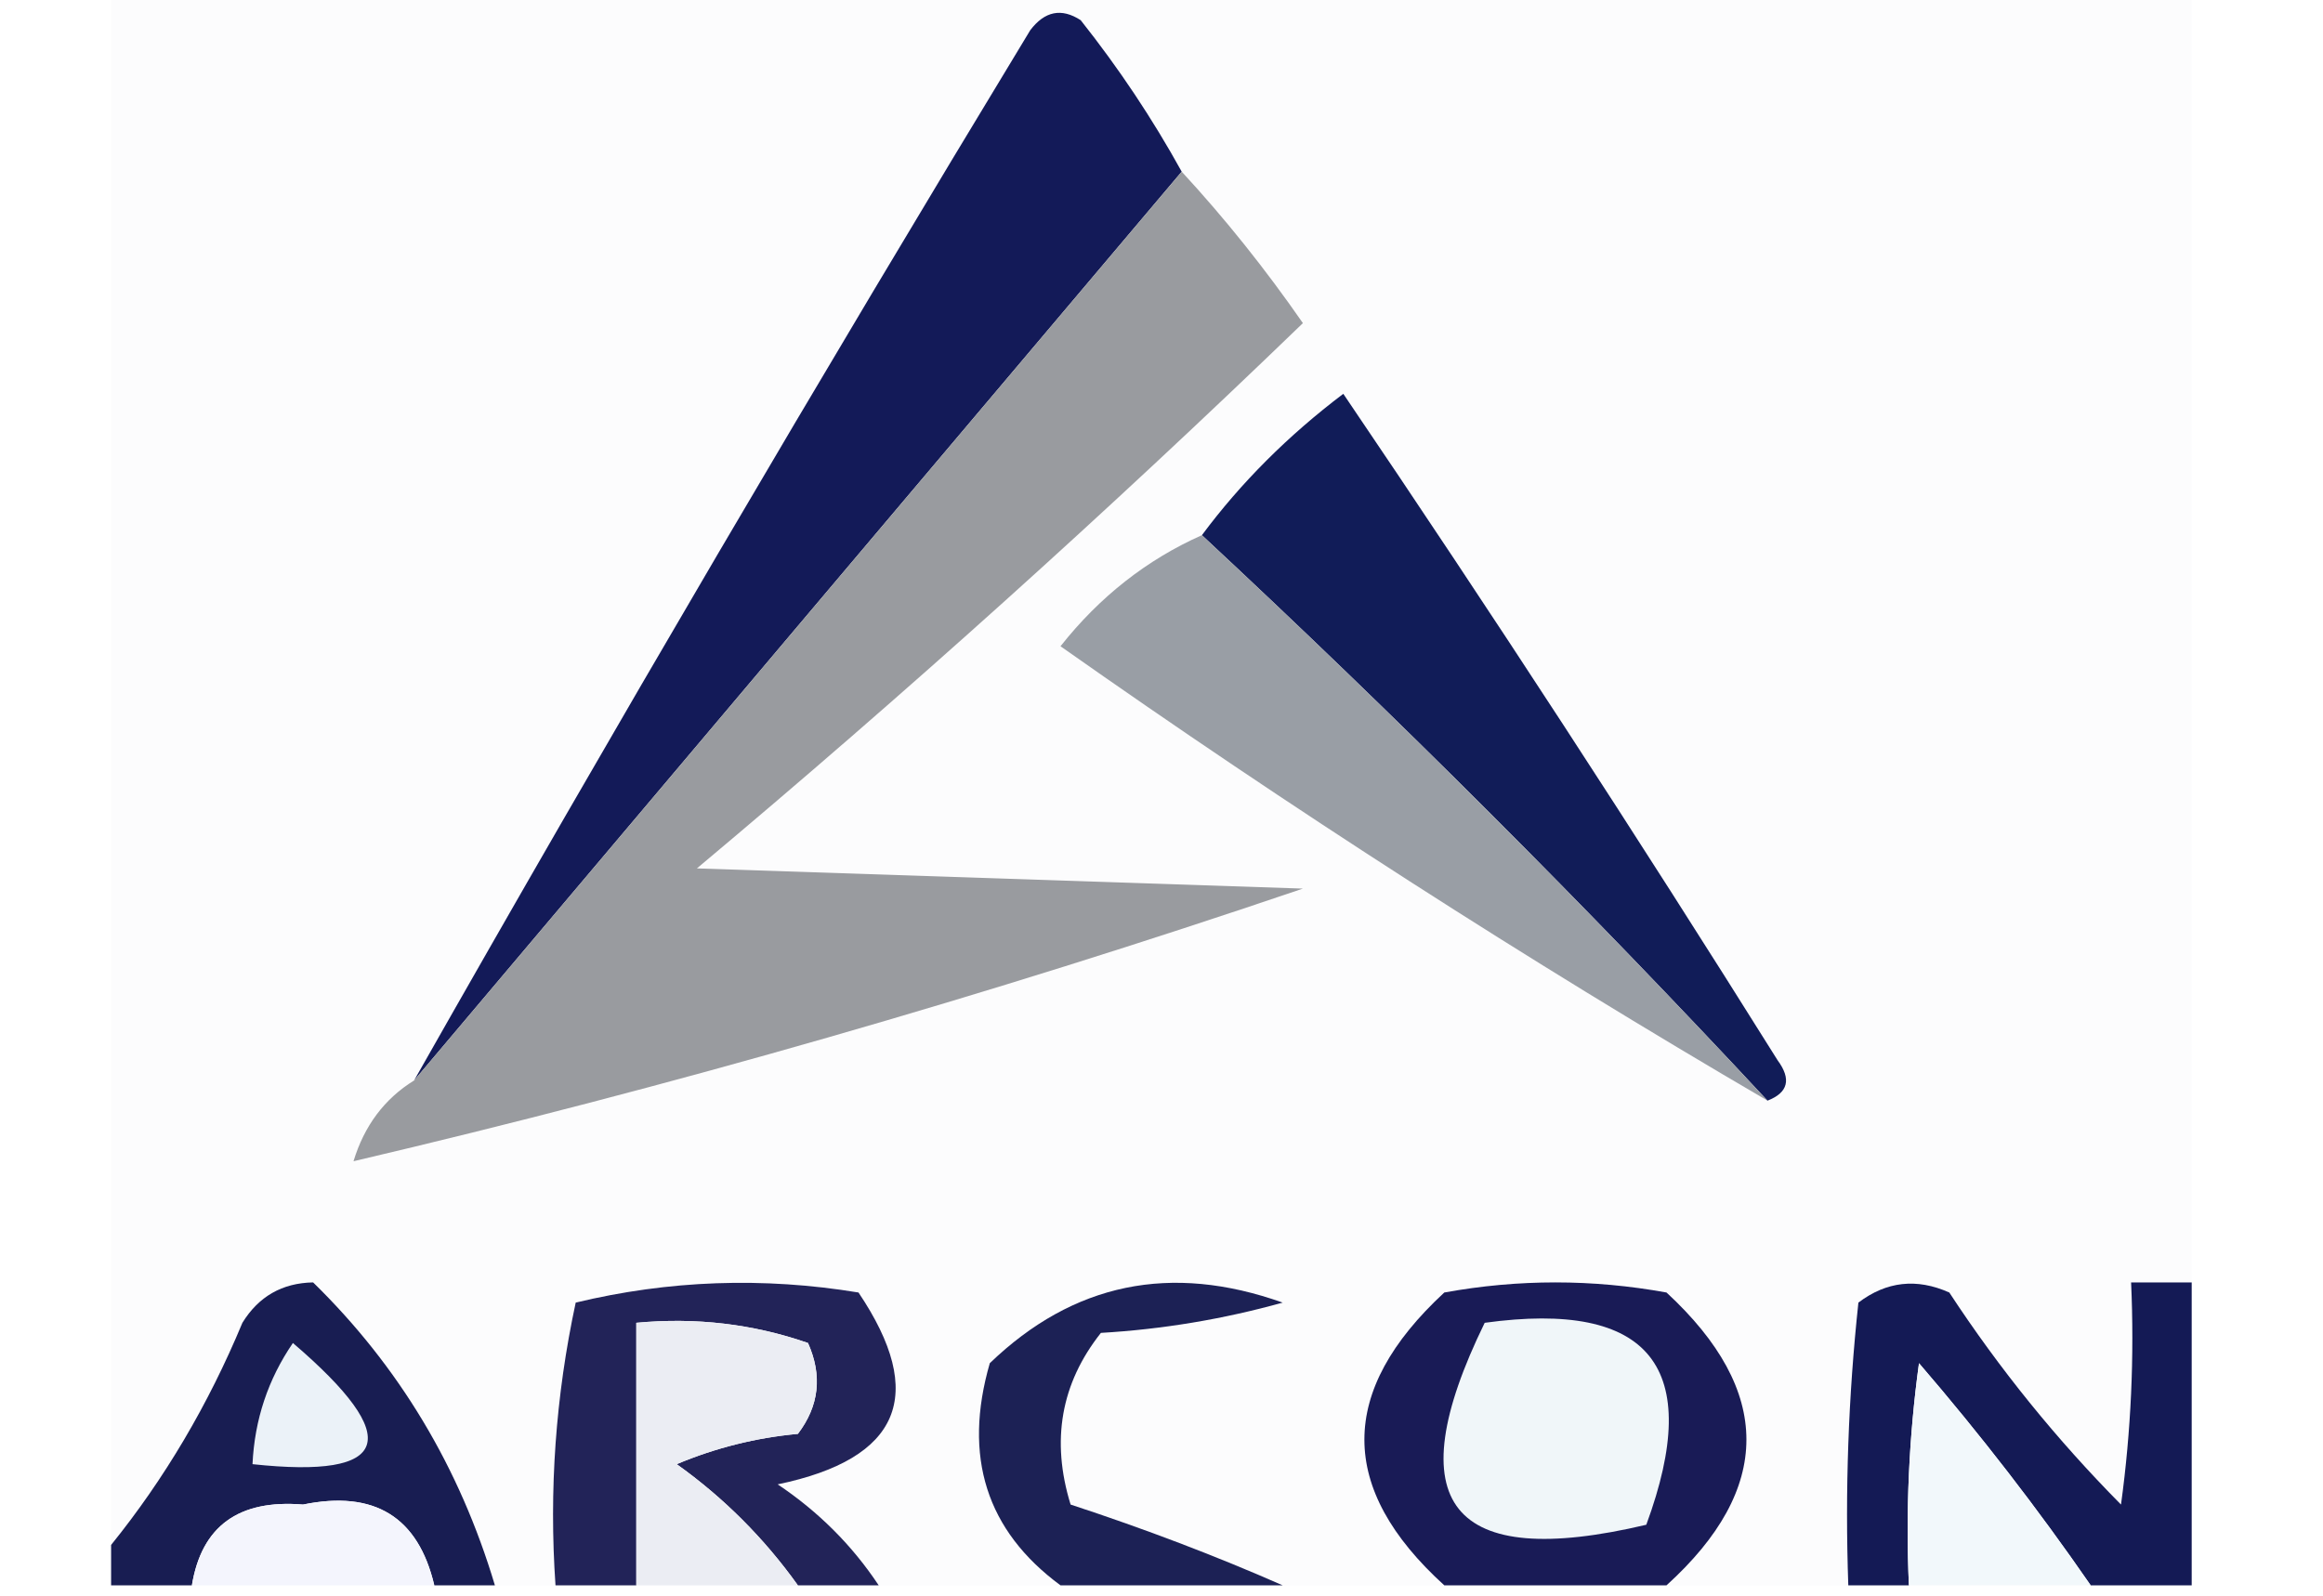
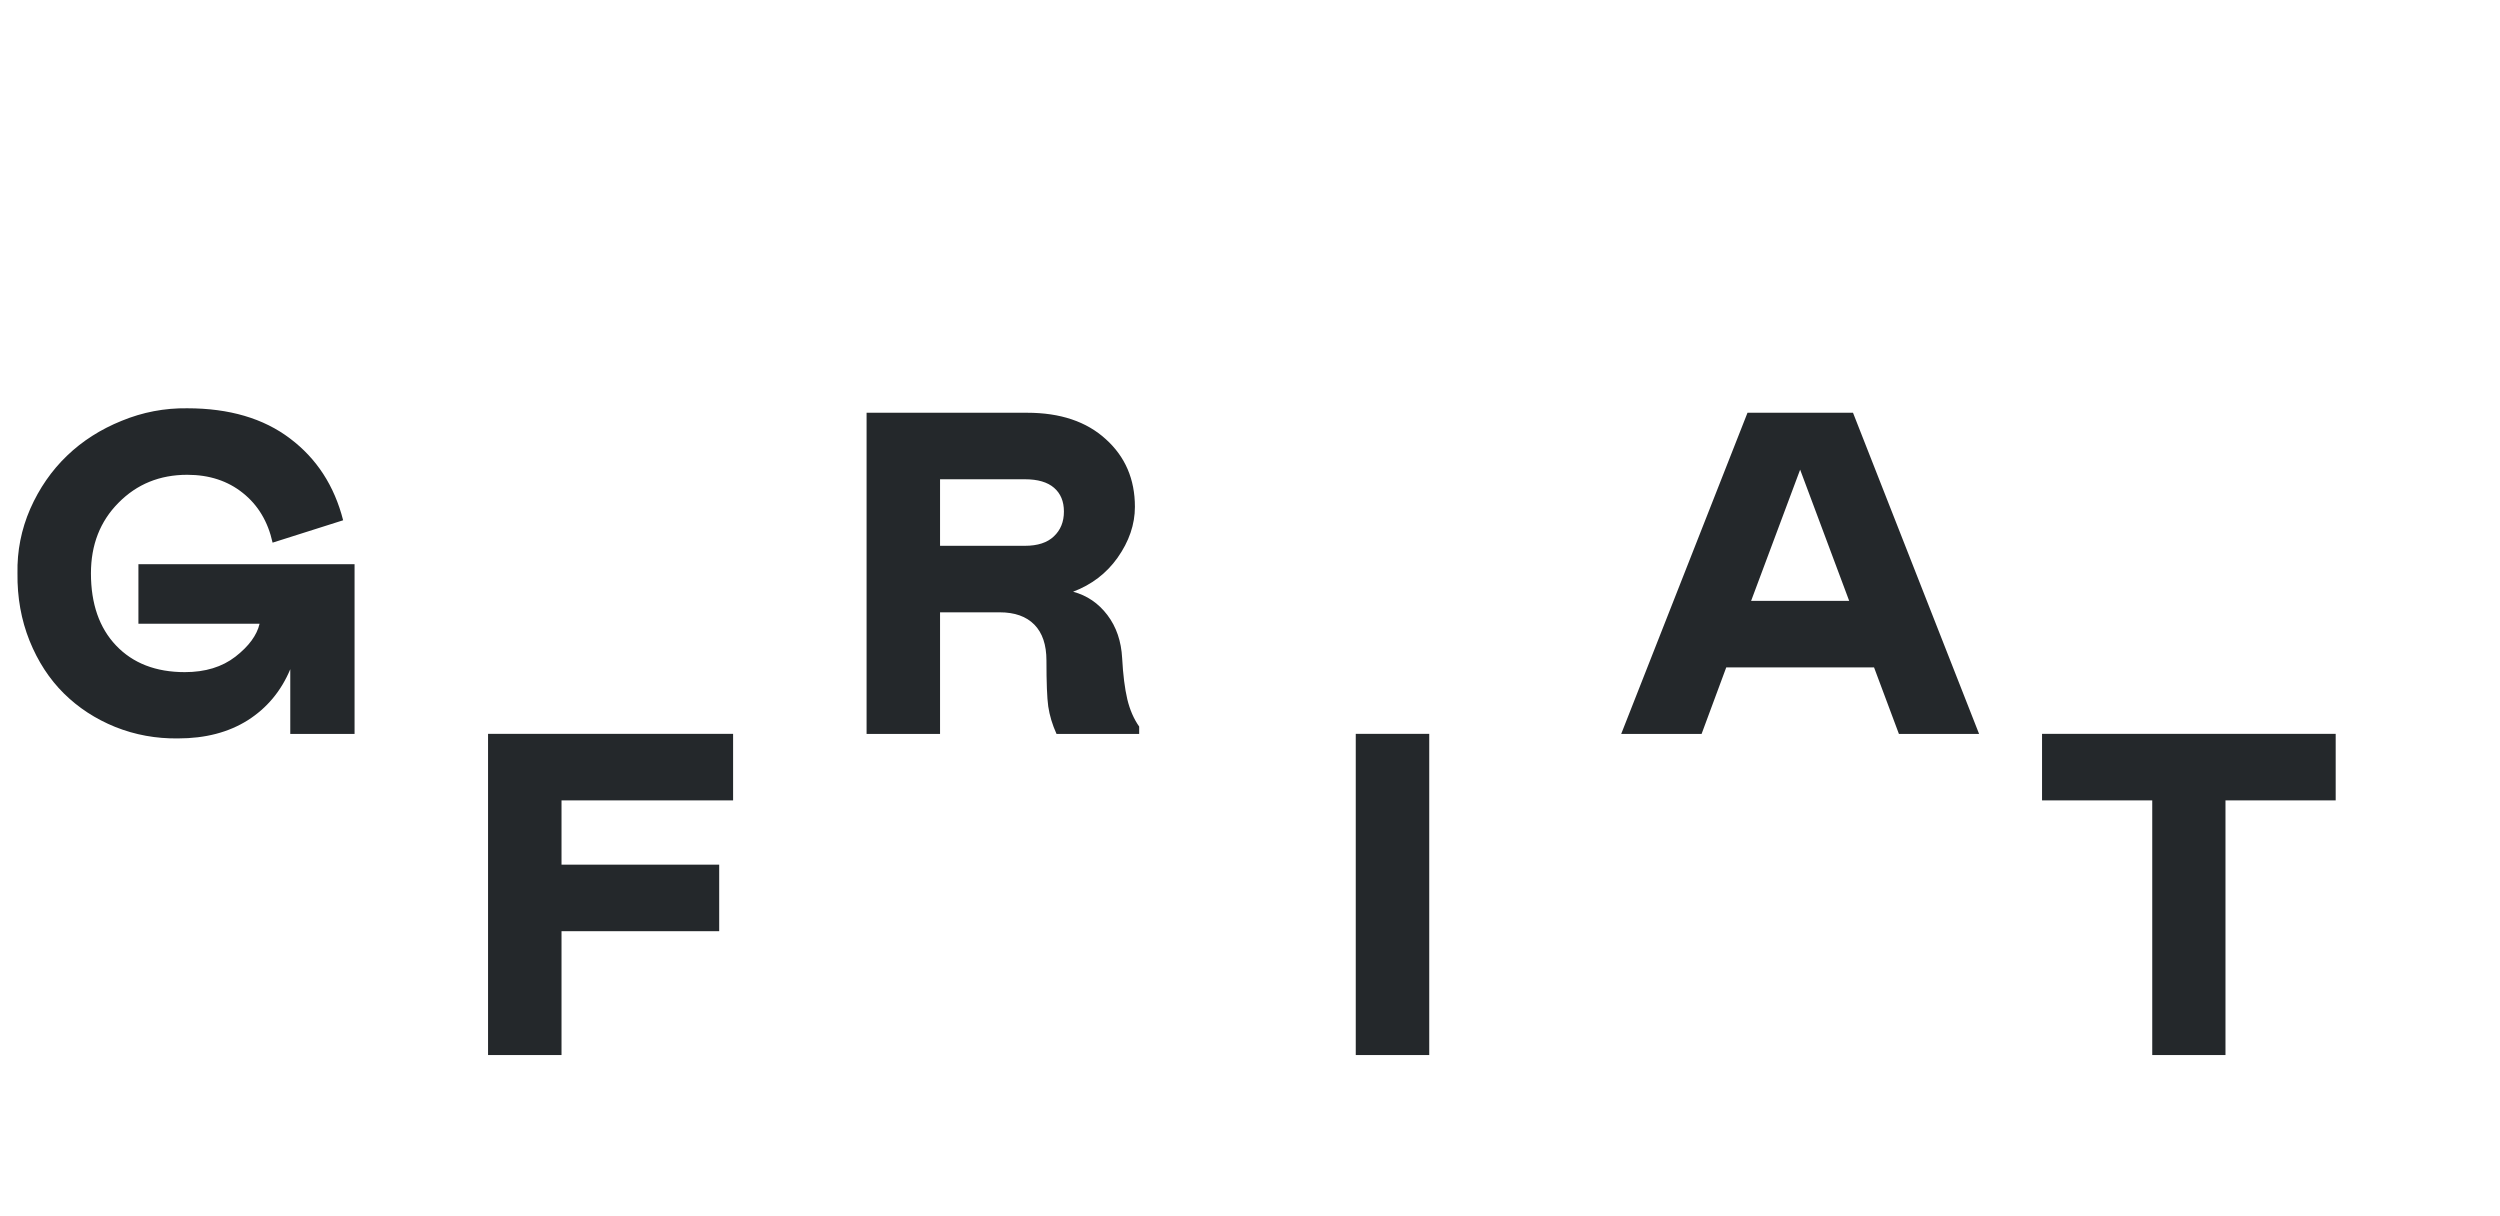
- <svg xmlns="http://www.w3.org/2000/svg" version="1.1" width="115px" height="79px" style="shape-rendering:geometricPrecision; text-rendering:geometricPrecision; image-rendering:optimizeQuality; fill-rule:evenodd; clip-rule:evenodd">
-   <g>
-     <path style="opacity:1" fill="#fcfcfd" d="M 5.5,-0.5 C 39.833,-0.5 74.167,-0.5 108.5,-0.5C 108.5,20.833 108.5,42.167 108.5,63.5C 107.5,63.5 106.5,63.5 105.5,63.5C 105.665,67.182 105.499,70.848 105,74.5C 101.807,71.275 98.974,67.775 96.5,64C 94.888,63.28 93.388,63.446 92,64.5C 91.501,69.155 91.334,73.822 91.5,78.5C 88.5,78.5 85.5,78.5 82.5,78.5C 87.775,73.711 87.775,68.878 82.5,64C 78.833,63.333 75.167,63.333 71.5,64C 66.225,68.878 66.225,73.711 71.5,78.5C 68.833,78.5 66.167,78.5 63.5,78.5C 60.188,77.043 56.688,75.71 53,74.5C 52.022,71.331 52.522,68.497 54.5,66C 57.553,65.821 60.553,65.321 63.5,64.5C 57.961,62.529 53.127,63.529 49,67.5C 47.663,72.128 48.83,75.795 52.5,78.5C 49.5,78.5 46.5,78.5 43.5,78.5C 42.188,76.521 40.521,74.855 38.5,73.5C 44.578,72.236 45.911,69.07 42.5,64C 37.778,63.223 33.111,63.39 28.5,64.5C 27.507,69.12 27.173,73.786 27.5,78.5C 26.5,78.5 25.5,78.5 24.5,78.5C 22.751,72.654 19.751,67.654 15.5,63.5C 13.971,63.529 12.804,64.195 12,65.5C 10.311,69.56 8.144,73.227 5.5,76.5C 5.5,50.833 5.5,25.167 5.5,-0.5 Z" />
-   </g>
-   <g>
-     <path style="opacity:1" fill="#131a58" d="M 58.5,8.5 C 45.804,23.525 33.137,38.525 20.5,53.5C 30.391,36.057 40.558,18.724 51,1.5C 51.718,0.549 52.551,0.383 53.5,1C 55.389,3.382 57.055,5.882 58.5,8.5 Z" />
-   </g>
-   <g>
-     <path style="opacity:1" fill="#999b9f" d="M 58.5,8.5 C 60.636,10.812 62.636,13.312 64.5,16C 54.798,25.37 44.798,34.37 34.5,43C 44.5,43.333 54.5,43.667 64.5,44C 48.813,49.33 33.146,53.83 17.5,57.5C 18.035,55.739 19.035,54.406 20.5,53.5C 33.137,38.525 45.804,23.525 58.5,8.5 Z" />
-   </g>
-   <g>
-     <path style="opacity:1" fill="#111c58" d="M 87.5,54.5 C 78.5,44.833 69.167,35.5 59.5,26.5C 61.431,23.903 63.764,21.569 66.5,19.5C 73.863,30.365 81.03,41.365 88,52.5C 88.692,53.437 88.525,54.103 87.5,54.5 Z" />
-   </g>
-   <g>
-     <path style="opacity:1" fill="#999ea5" d="M 59.5,26.5 C 69.167,35.5 78.5,44.833 87.5,54.5C 75.55,47.52 63.883,40.02 52.5,32C 54.441,29.546 56.775,27.713 59.5,26.5 Z" />
-   </g>
-   <g>
-     <path style="opacity:1" fill="#181d52" d="M 24.5,78.5 C 23.5,78.5 22.5,78.5 21.5,78.5C 20.701,75.108 18.534,73.775 15,74.5C 11.814,74.237 9.981,75.57 9.5,78.5C 8.167,78.5 6.833,78.5 5.5,78.5C 5.5,77.833 5.5,77.167 5.5,76.5C 8.144,73.227 10.311,69.56 12,65.5C 12.804,64.195 13.971,63.529 15.5,63.5C 19.751,67.654 22.751,72.654 24.5,78.5 Z" />
-   </g>
-   <g>
-     <path style="opacity:1" fill="#ebf2f8" d="M 14.5,66.5 C 20.04,71.241 19.374,73.241 12.5,72.5C 12.604,70.297 13.27,68.297 14.5,66.5 Z" />
-   </g>
-   <g>
-     <path style="opacity:1" fill="#222358" d="M 43.5,78.5 C 42.167,78.5 40.833,78.5 39.5,78.5C 37.827,76.161 35.827,74.161 33.5,72.5C 35.423,71.692 37.423,71.192 39.5,71C 40.554,69.612 40.72,68.112 40,66.5C 37.281,65.556 34.447,65.223 31.5,65.5C 31.5,69.833 31.5,74.167 31.5,78.5C 30.167,78.5 28.833,78.5 27.5,78.5C 27.173,73.786 27.507,69.12 28.5,64.5C 33.111,63.39 37.778,63.223 42.5,64C 45.911,69.07 44.578,72.236 38.5,73.5C 40.521,74.855 42.188,76.521 43.5,78.5 Z" />
-   </g>
-   <g>
-     <path style="opacity:1" fill="#ebedf3" d="M 39.5,78.5 C 36.833,78.5 34.167,78.5 31.5,78.5C 31.5,74.167 31.5,69.833 31.5,65.5C 34.447,65.223 37.281,65.556 40,66.5C 40.72,68.112 40.554,69.612 39.5,71C 37.423,71.192 35.423,71.692 33.5,72.5C 35.827,74.161 37.827,76.161 39.5,78.5 Z" />
-   </g>
-   <g>
-     <path style="opacity:1" fill="#1c2155" d="M 63.5,78.5 C 59.833,78.5 56.167,78.5 52.5,78.5C 48.83,75.795 47.663,72.128 49,67.5C 53.127,63.529 57.961,62.529 63.5,64.5C 60.553,65.321 57.553,65.821 54.5,66C 52.522,68.497 52.022,71.331 53,74.5C 56.688,75.71 60.188,77.043 63.5,78.5 Z" />
-   </g>
-   <g>
-     <path style="opacity:1" fill="#f4f5fd" d="M 21.5,78.5 C 17.5,78.5 13.5,78.5 9.5,78.5C 9.981,75.57 11.814,74.237 15,74.5C 18.534,73.775 20.701,75.108 21.5,78.5 Z" />
-   </g>
-   <g>
-     <path style="opacity:1" fill="#141a55" d="M 108.5,63.5 C 108.5,68.5 108.5,73.5 108.5,78.5C 106.833,78.5 105.167,78.5 103.5,78.5C 100.882,74.709 98.049,71.043 95,67.5C 94.501,71.152 94.335,74.818 94.5,78.5C 93.5,78.5 92.5,78.5 91.5,78.5C 91.334,73.822 91.501,69.155 92,64.5C 93.388,63.446 94.888,63.28 96.5,64C 98.974,67.775 101.807,71.275 105,74.5C 105.499,70.848 105.665,67.182 105.5,63.5C 106.5,63.5 107.5,63.5 108.5,63.5 Z" />
-   </g>
-   <g>
-     <path style="opacity:1" fill="#f2f8fb" d="M 103.5,78.5 C 100.5,78.5 97.5,78.5 94.5,78.5C 94.335,74.818 94.501,71.152 95,67.5C 98.049,71.043 100.882,74.709 103.5,78.5 Z" />
-   </g>
-   <g>
-     <path style="opacity:1" fill="#191b56" d="M 82.5,78.5 C 78.833,78.5 75.167,78.5 71.5,78.5C 66.225,73.711 66.225,68.878 71.5,64C 75.167,63.333 78.833,63.333 82.5,64C 87.775,68.878 87.775,73.711 82.5,78.5 Z" />
-   </g>
-   <g>
-     <path style="opacity:1" fill="#f0f6f9" d="M 73.5,65.5 C 81.701,64.37 84.368,67.703 81.5,75.5C 71.792,77.793 69.126,74.459 73.5,65.5 Z" />
-   </g>
+ <svg xmlns="http://www.w3.org/2000/svg" width="109" height="53" viewBox="0 0 109 53" fill="none">
+   <path d="M7.764 32.195C6.807 32.208 5.895 32.042 5.029 31.697C4.163 31.346 3.415 30.857 2.783 30.232C2.152 29.607 1.654 28.842 1.289 27.938C0.924 27.026 0.749 26.046 0.762 24.998C0.742 24.021 0.928 23.084 1.318 22.186C1.715 21.287 2.249 20.516 2.92 19.871C3.59 19.227 4.385 18.719 5.303 18.348C6.221 17.97 7.174 17.788 8.164 17.801C9.993 17.801 11.488 18.24 12.646 19.119C13.805 19.991 14.577 21.18 14.961 22.684L11.885 23.66C11.683 22.742 11.25 22.02 10.586 21.492C9.928 20.965 9.121 20.701 8.164 20.701C6.966 20.701 5.967 21.108 5.166 21.922C4.365 22.729 3.965 23.755 3.965 24.998C3.965 26.326 4.329 27.374 5.059 28.143C5.794 28.917 6.794 29.305 8.057 29.305C8.949 29.305 9.684 29.08 10.264 28.631C10.85 28.175 11.201 27.697 11.318 27.195H6.035V24.598H15.459V32H12.656V29.178C12.259 30.128 11.641 30.87 10.801 31.404C9.961 31.932 8.949 32.195 7.764 32.195ZM49.668 32H46.065C45.882 31.596 45.762 31.196 45.703 30.799C45.651 30.428 45.625 29.76 45.625 28.797C45.625 28.113 45.449 27.592 45.098 27.234C44.746 26.876 44.242 26.697 43.584 26.697H40.986V32H37.783V17.996H44.785C46.23 17.996 47.373 18.38 48.213 19.148C49.059 19.91 49.482 20.893 49.482 22.098C49.482 22.866 49.228 23.608 48.721 24.324C48.239 25.001 47.594 25.493 46.787 25.799C47.393 25.962 47.891 26.3 48.281 26.814C48.672 27.329 48.887 27.957 48.926 28.699C48.965 29.422 49.04 30.018 49.15 30.486C49.261 30.949 49.434 31.346 49.668 31.678V32ZM40.986 23.797H44.688C45.241 23.797 45.661 23.66 45.947 23.387C46.24 23.113 46.387 22.752 46.387 22.303C46.387 21.86 46.243 21.515 45.957 21.268C45.671 21.02 45.247 20.896 44.688 20.896H40.986V23.797ZM70.684 32L76.191 17.996H80.791L86.289 32H82.793L81.709 29.1H75.264L74.189 32H70.684ZM76.348 26.199H80.625L78.486 20.477L76.348 26.199Z" fill="#24282B" />
+   <path d="M21.279 31.996H31.963V34.897H24.482V37.699H31.357V40.6H24.482V46H21.279V31.996ZM59.111 46V31.996H62.315V46H59.111ZM101.836 31.996V34.897H97.031V46H93.838V34.897H89.033V31.996H101.836Z" fill="#24282B" />
</svg>
